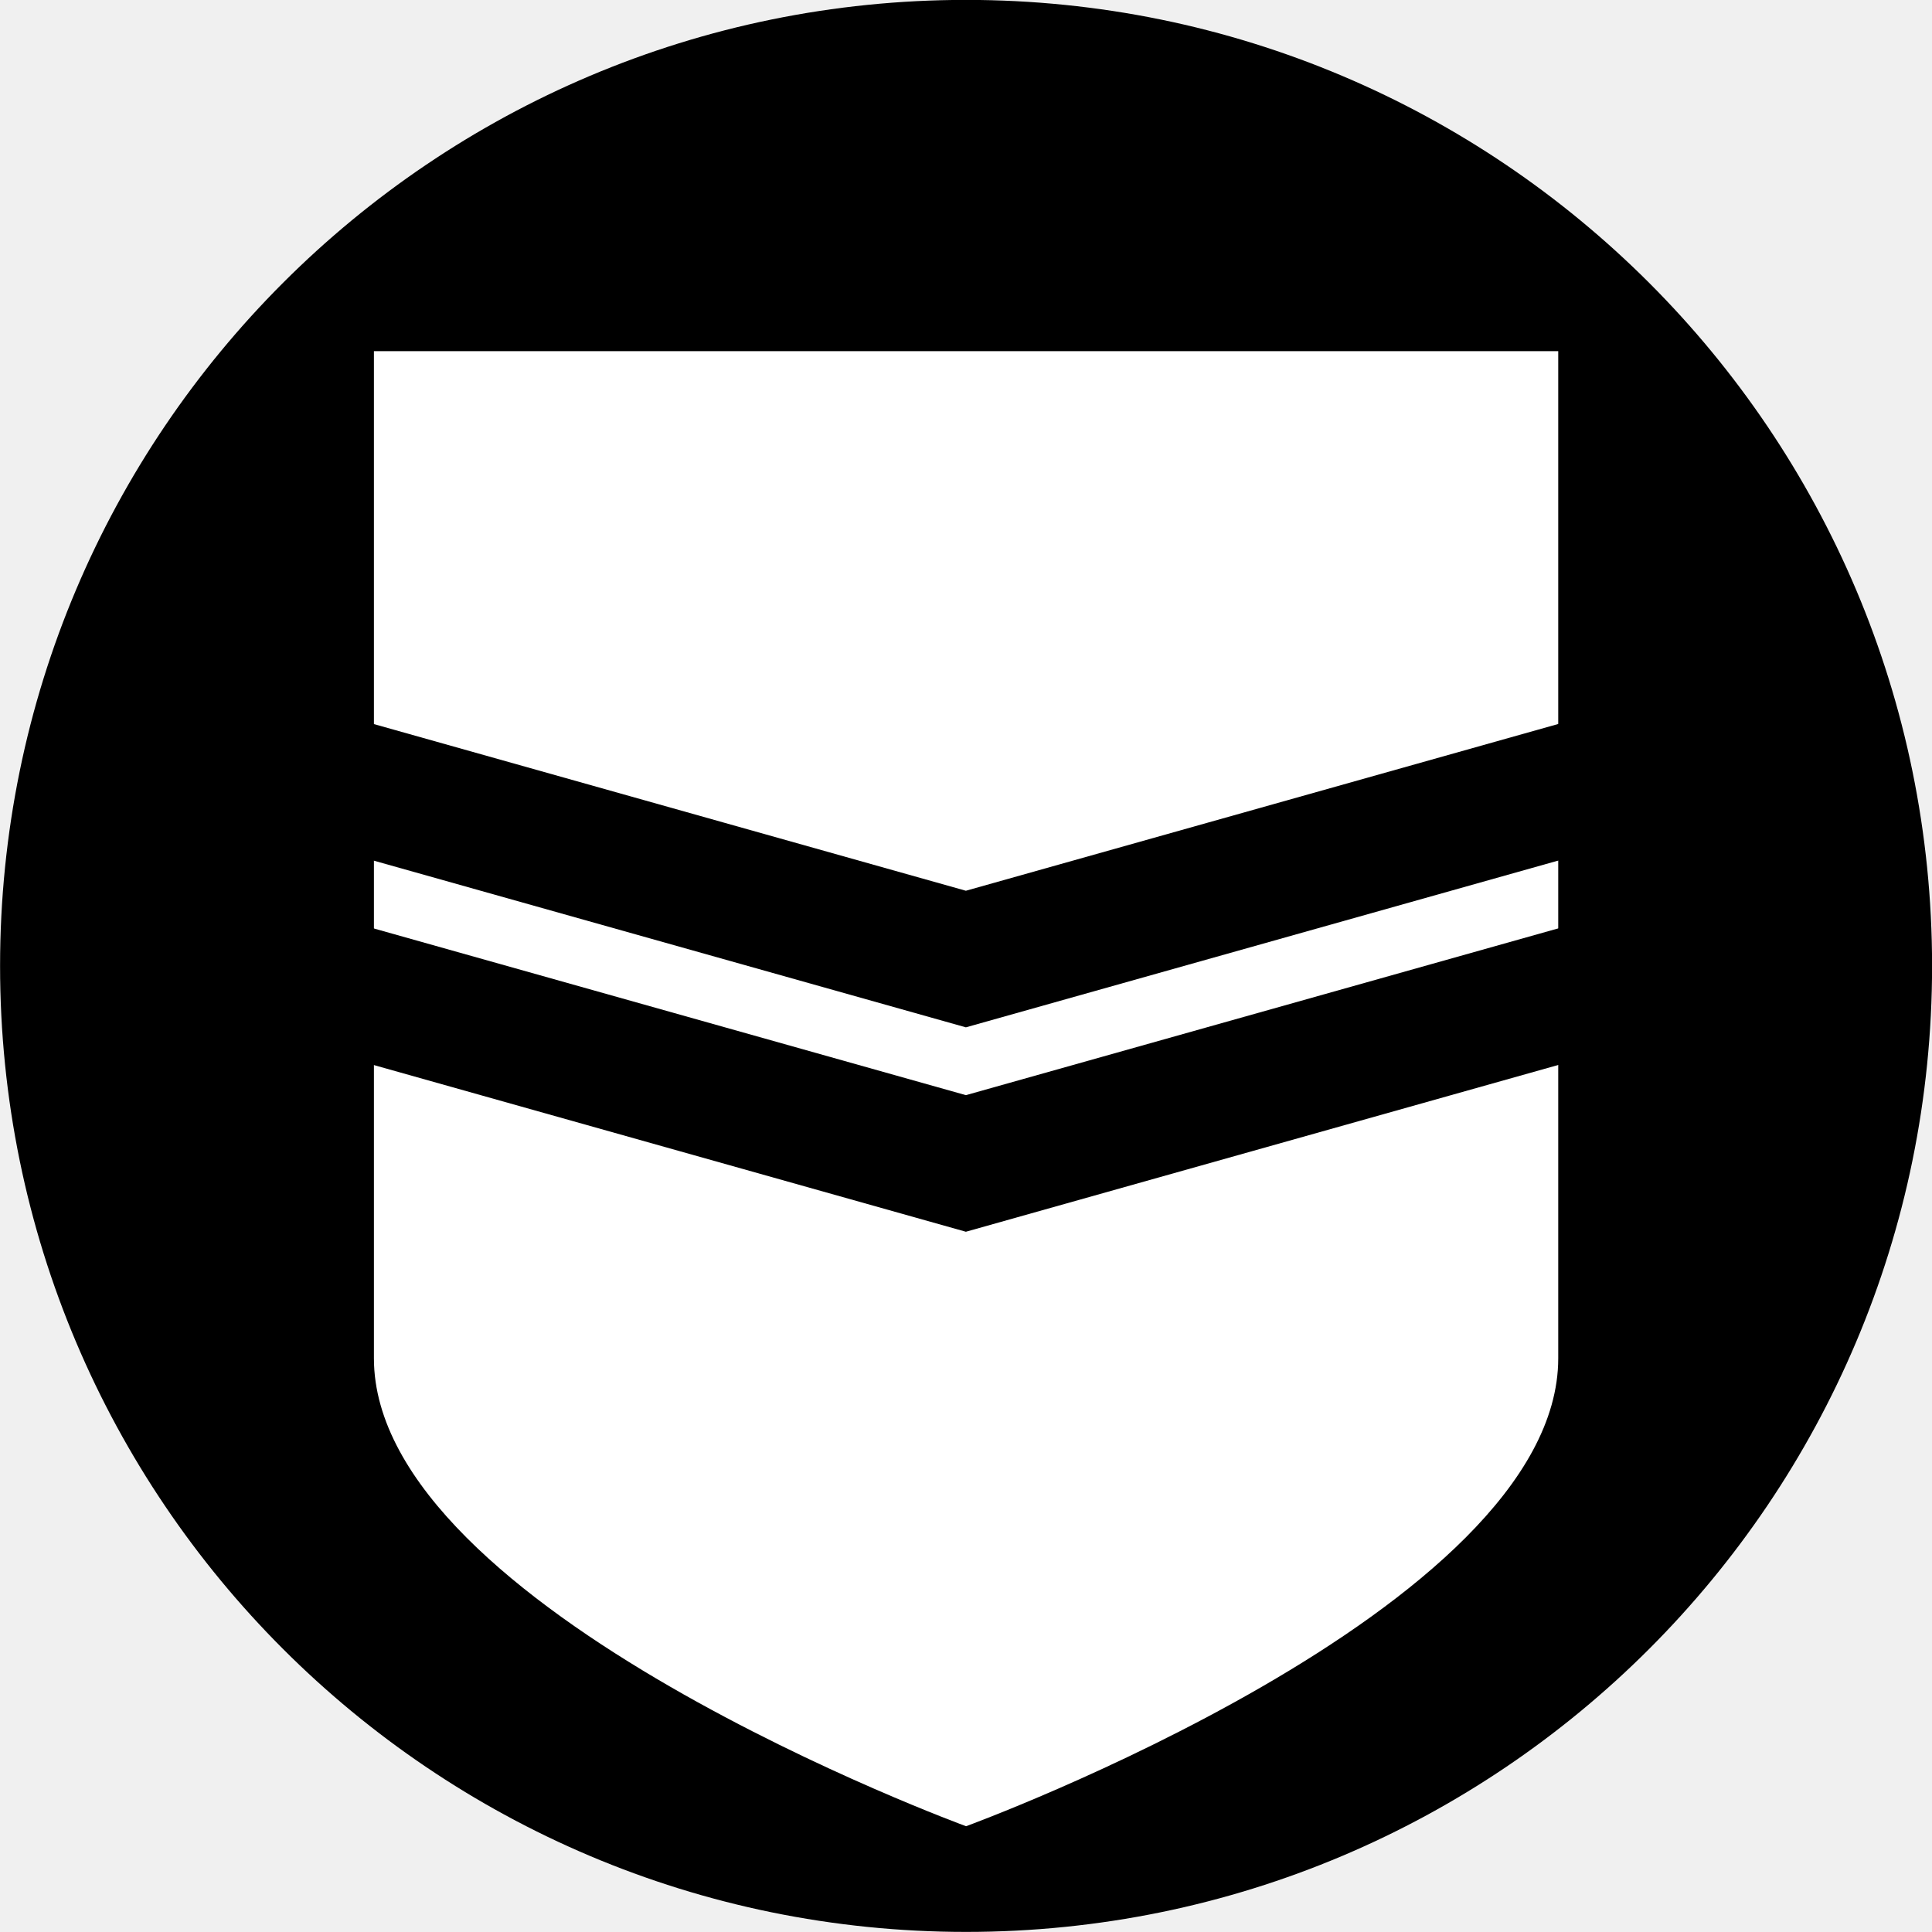
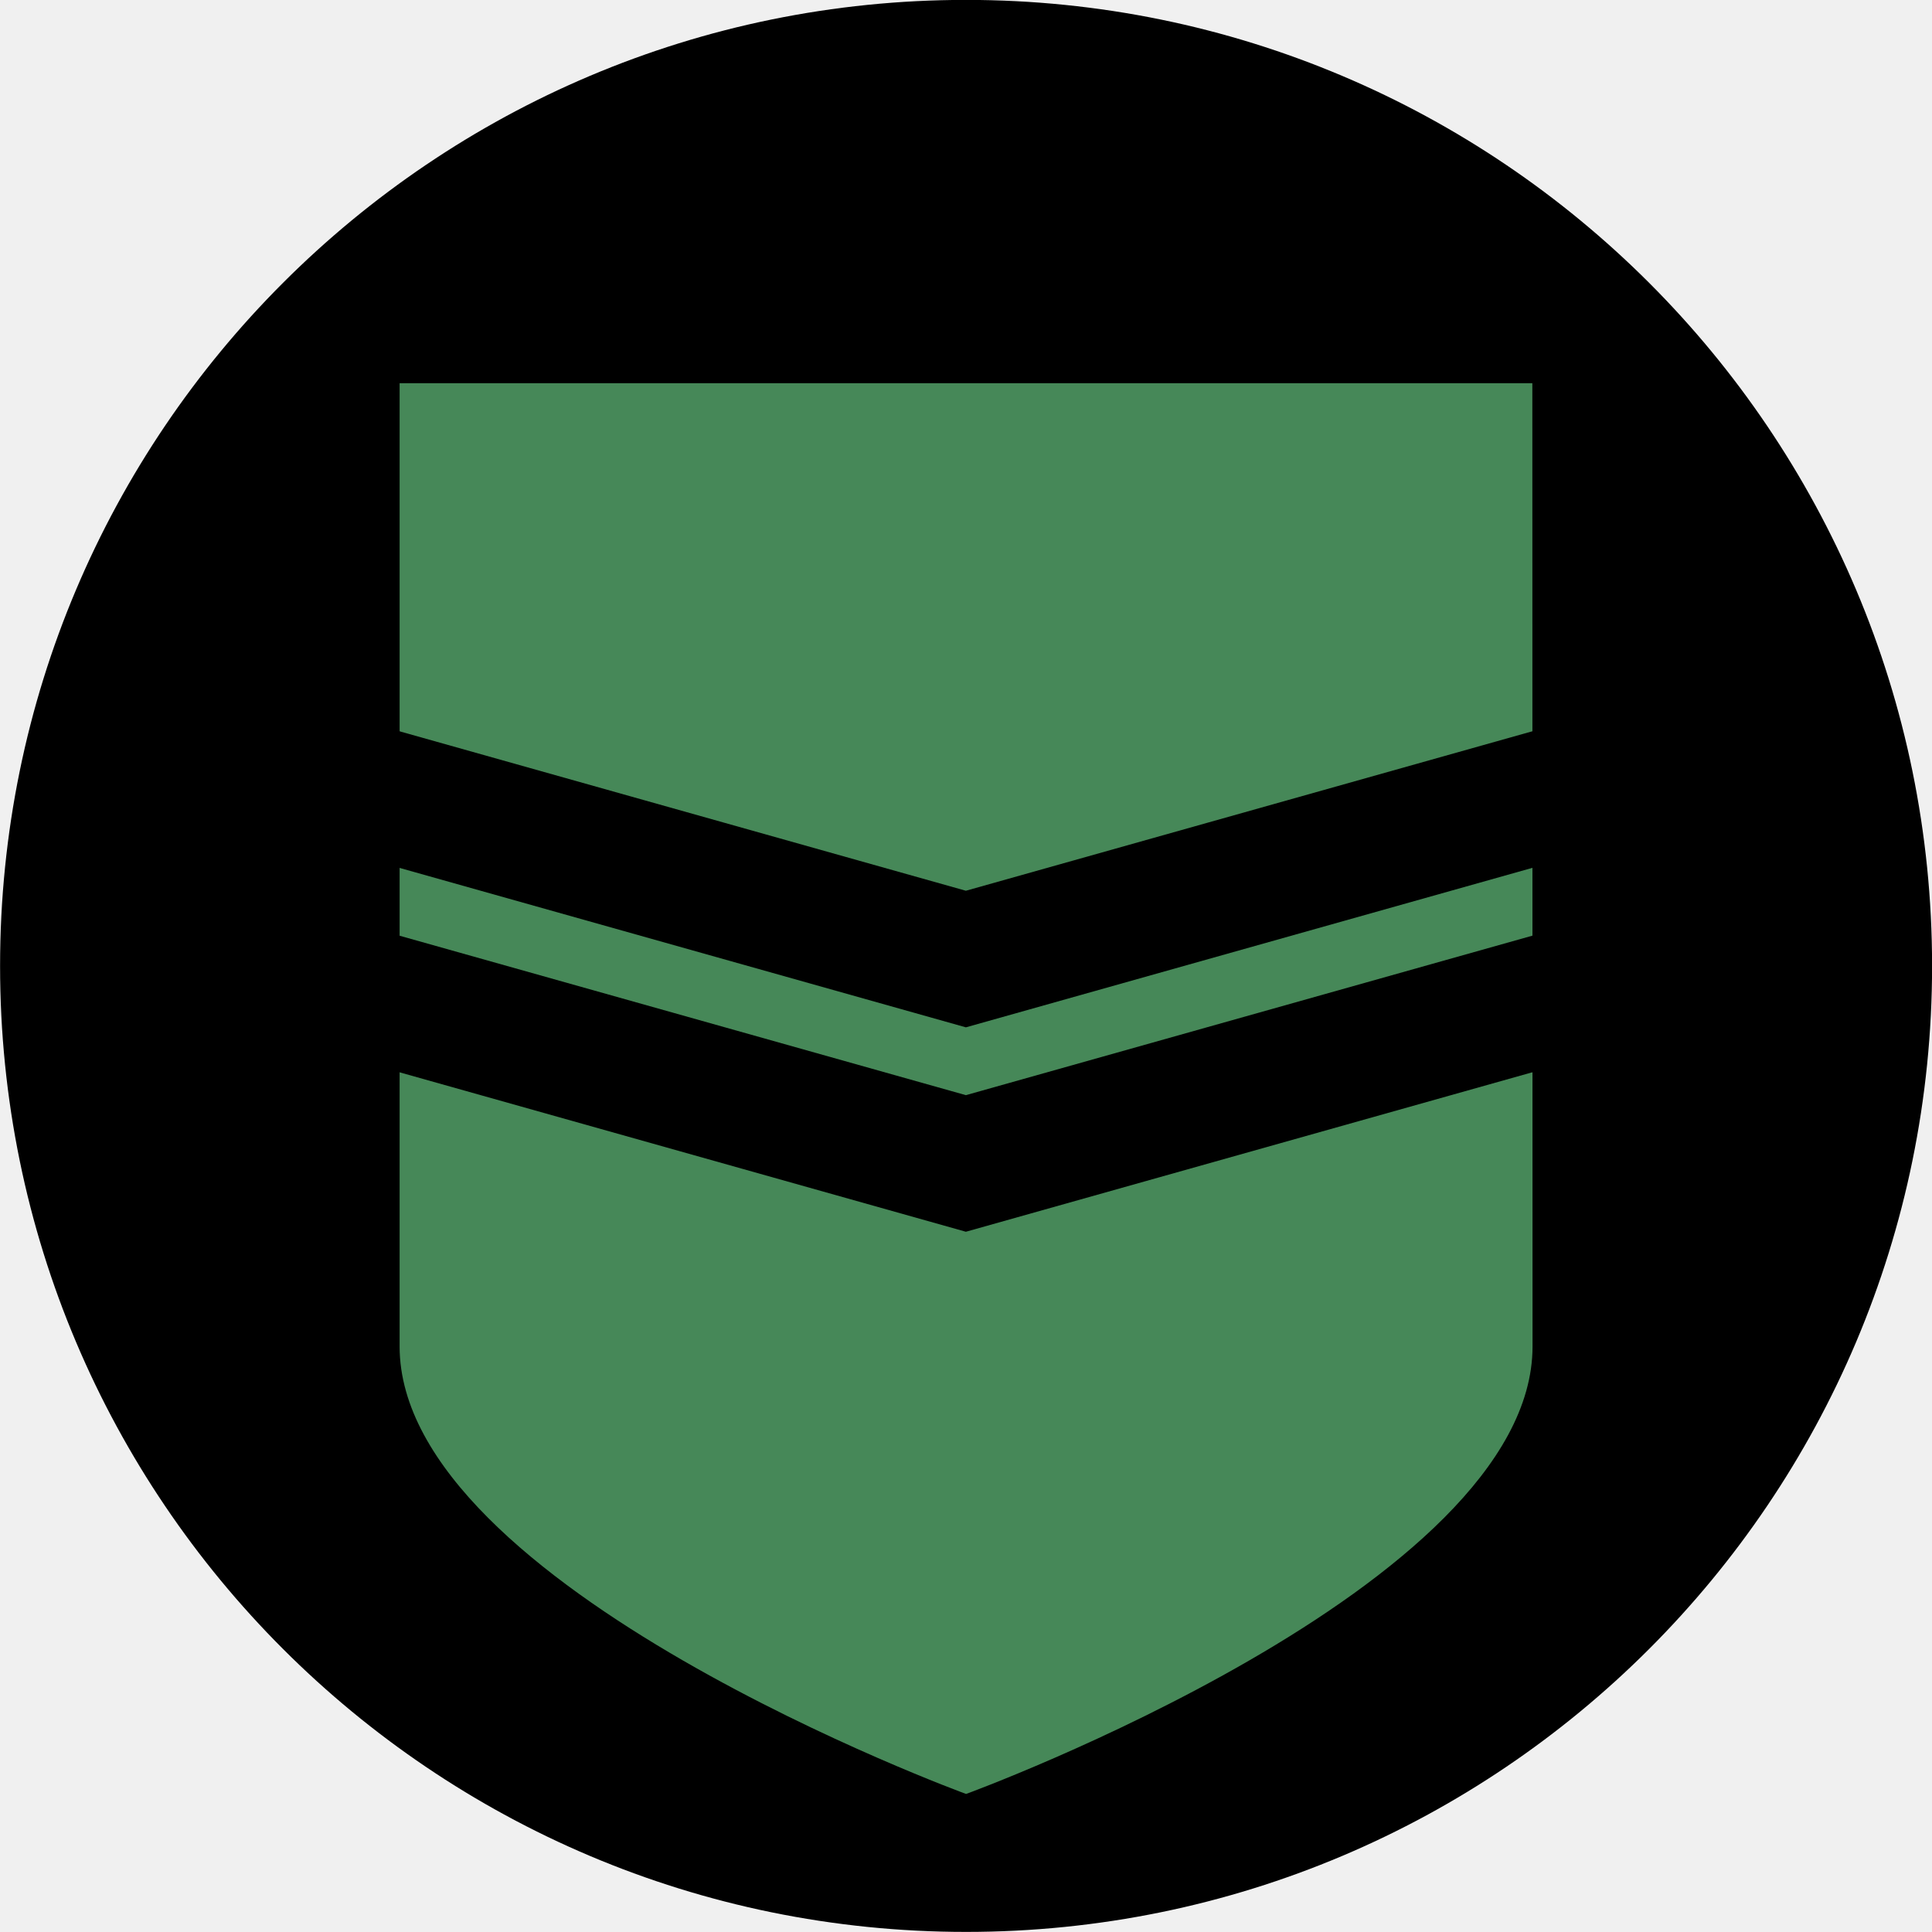
<svg xmlns="http://www.w3.org/2000/svg" id="svg7547" version="1.1" viewBox="0 0 10 10" height="10mm" width="10mm">
  <defs id="defs7541" />
  <g transform="translate(218.7053,132.3185)" id="layer1">
    <g transform="translate(-47.62291)" id="g912">
      <circle r="5" cy="-127.319" cx="-166.082" id="circle882" style="fill:#000000;fill-opacity:1;stroke:none;stroke-width:0.314;stroke-miterlimit:4;stroke-dasharray:none" />
-       <path id="path884" d="m -163.017,-130.501 -6.13,-2e-5 v 5.213 c 1e-5,1.302 3.065,2.422 3.065,2.422 0,0 3.065,-1.12 3.065,-2.422 z" style="fill:#ffffff;fill-opacity:1;stroke:none;stroke-width:0.344;stroke-miterlimit:4;stroke-opacity:1" />
+       <path id="path884" d="m -163.151,-130.335 -5.863,-2e-5 v 4.986 c 1e-5,1.245 2.932,2.316 2.932,2.316 0,0 2.932,-1.071 2.932,-2.316 z" style="fill:#468858;fill-opacity:1;stroke:none;stroke-width:0.344;stroke-miterlimit:4;stroke-opacity:1" />
      <path d="m -169.841,-128.766 3.758,1.058 3.758,-1.058 v 0.707 l -3.758,1.058 -3.758,-1.058 z" style="fill:#000000;stroke:none;stroke-width:0.088;paint-order:stroke fill markers;stop-color:#000000" id="path886" />
      <path id="path888" style="fill:#000000;stroke:none;stroke-width:0.088;paint-order:stroke fill markers;stop-color:#000000" d="m -169.841,-127.708 3.758,1.058 3.758,-1.058 v 0.707 l -3.758,1.058 -3.758,-1.058 z" />
    </g>
  </g>
</svg>
